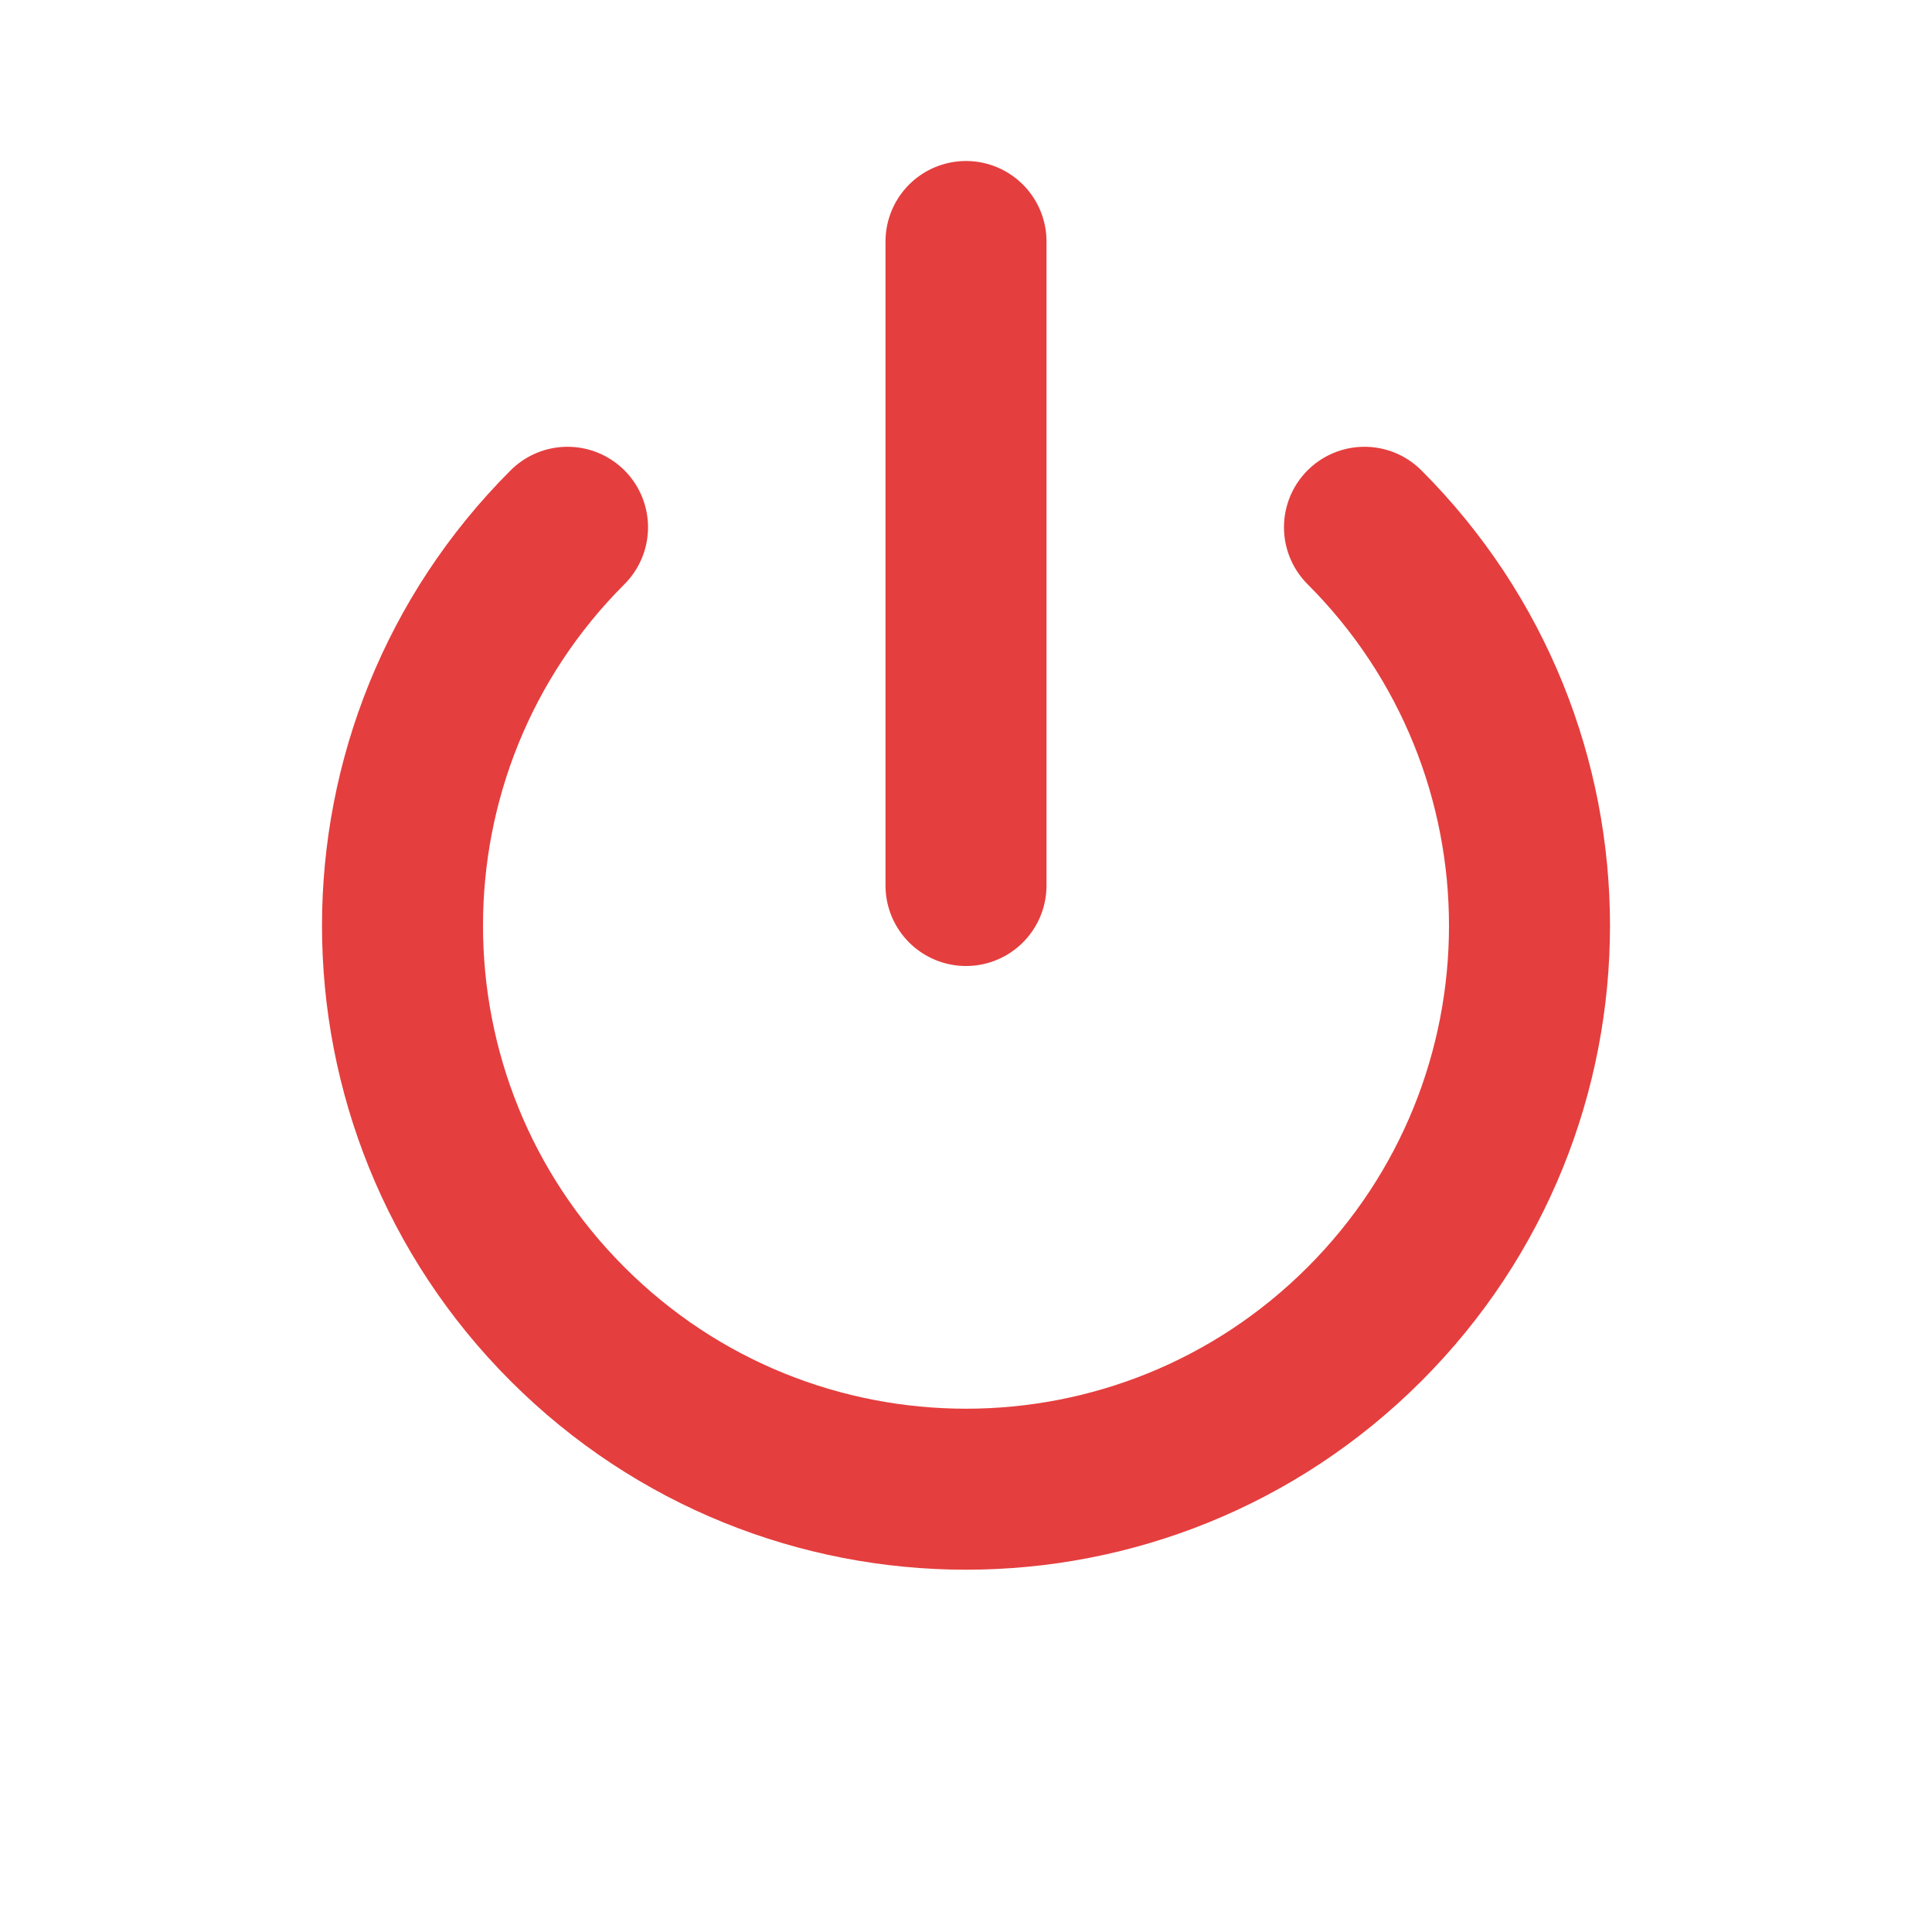
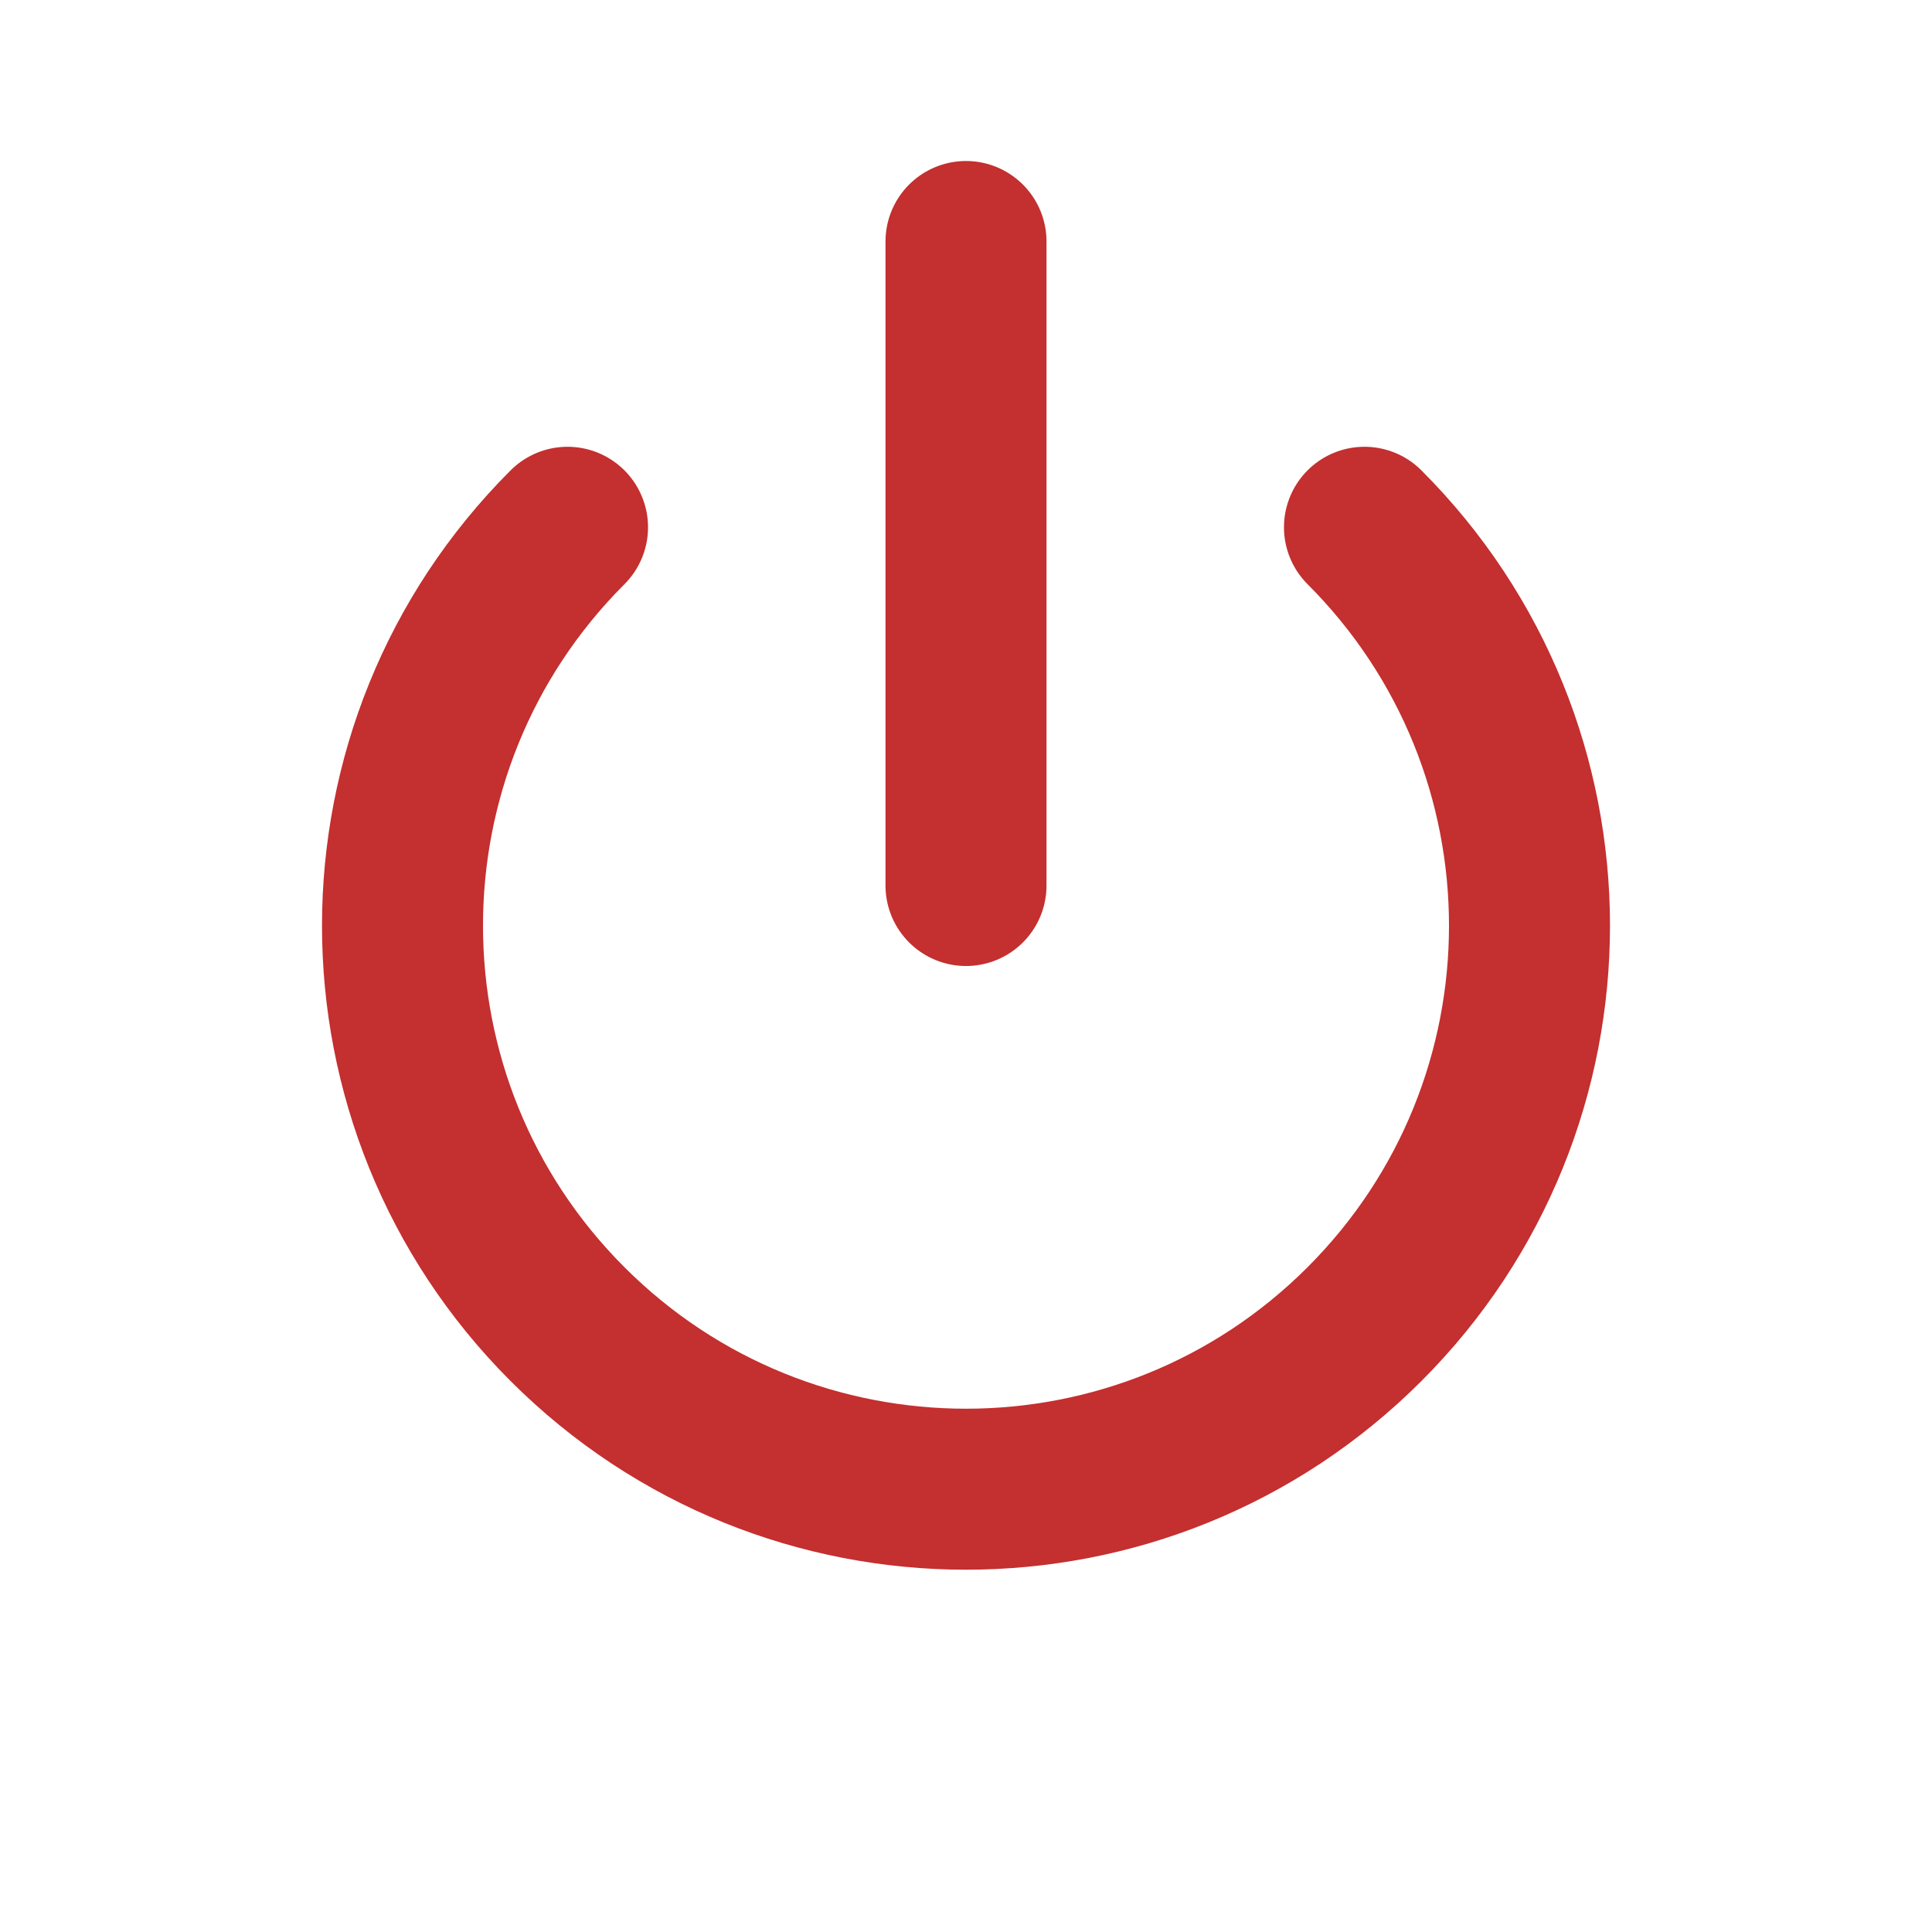
<svg xmlns="http://www.w3.org/2000/svg" width="24" height="24" viewBox="0 0 24 24" fill="none">
-   <path d="M12 3v8" stroke="#E53E3E" stroke-width="2" stroke-linecap="round" />
-   <path d="M7.05 6.55a7 7 0 1 0 9.9 0" stroke="#E53E3E" stroke-width="2" stroke-linecap="round" />
+   <path d="M12 3v8" stroke="#C42F2F" stroke-width="2" stroke-linecap="round" />
+   <path d="M7.05 6.55a7 7 0 1 0 9.9 0" stroke="#C42F2F" stroke-width="2" stroke-linecap="round" />
</svg>
